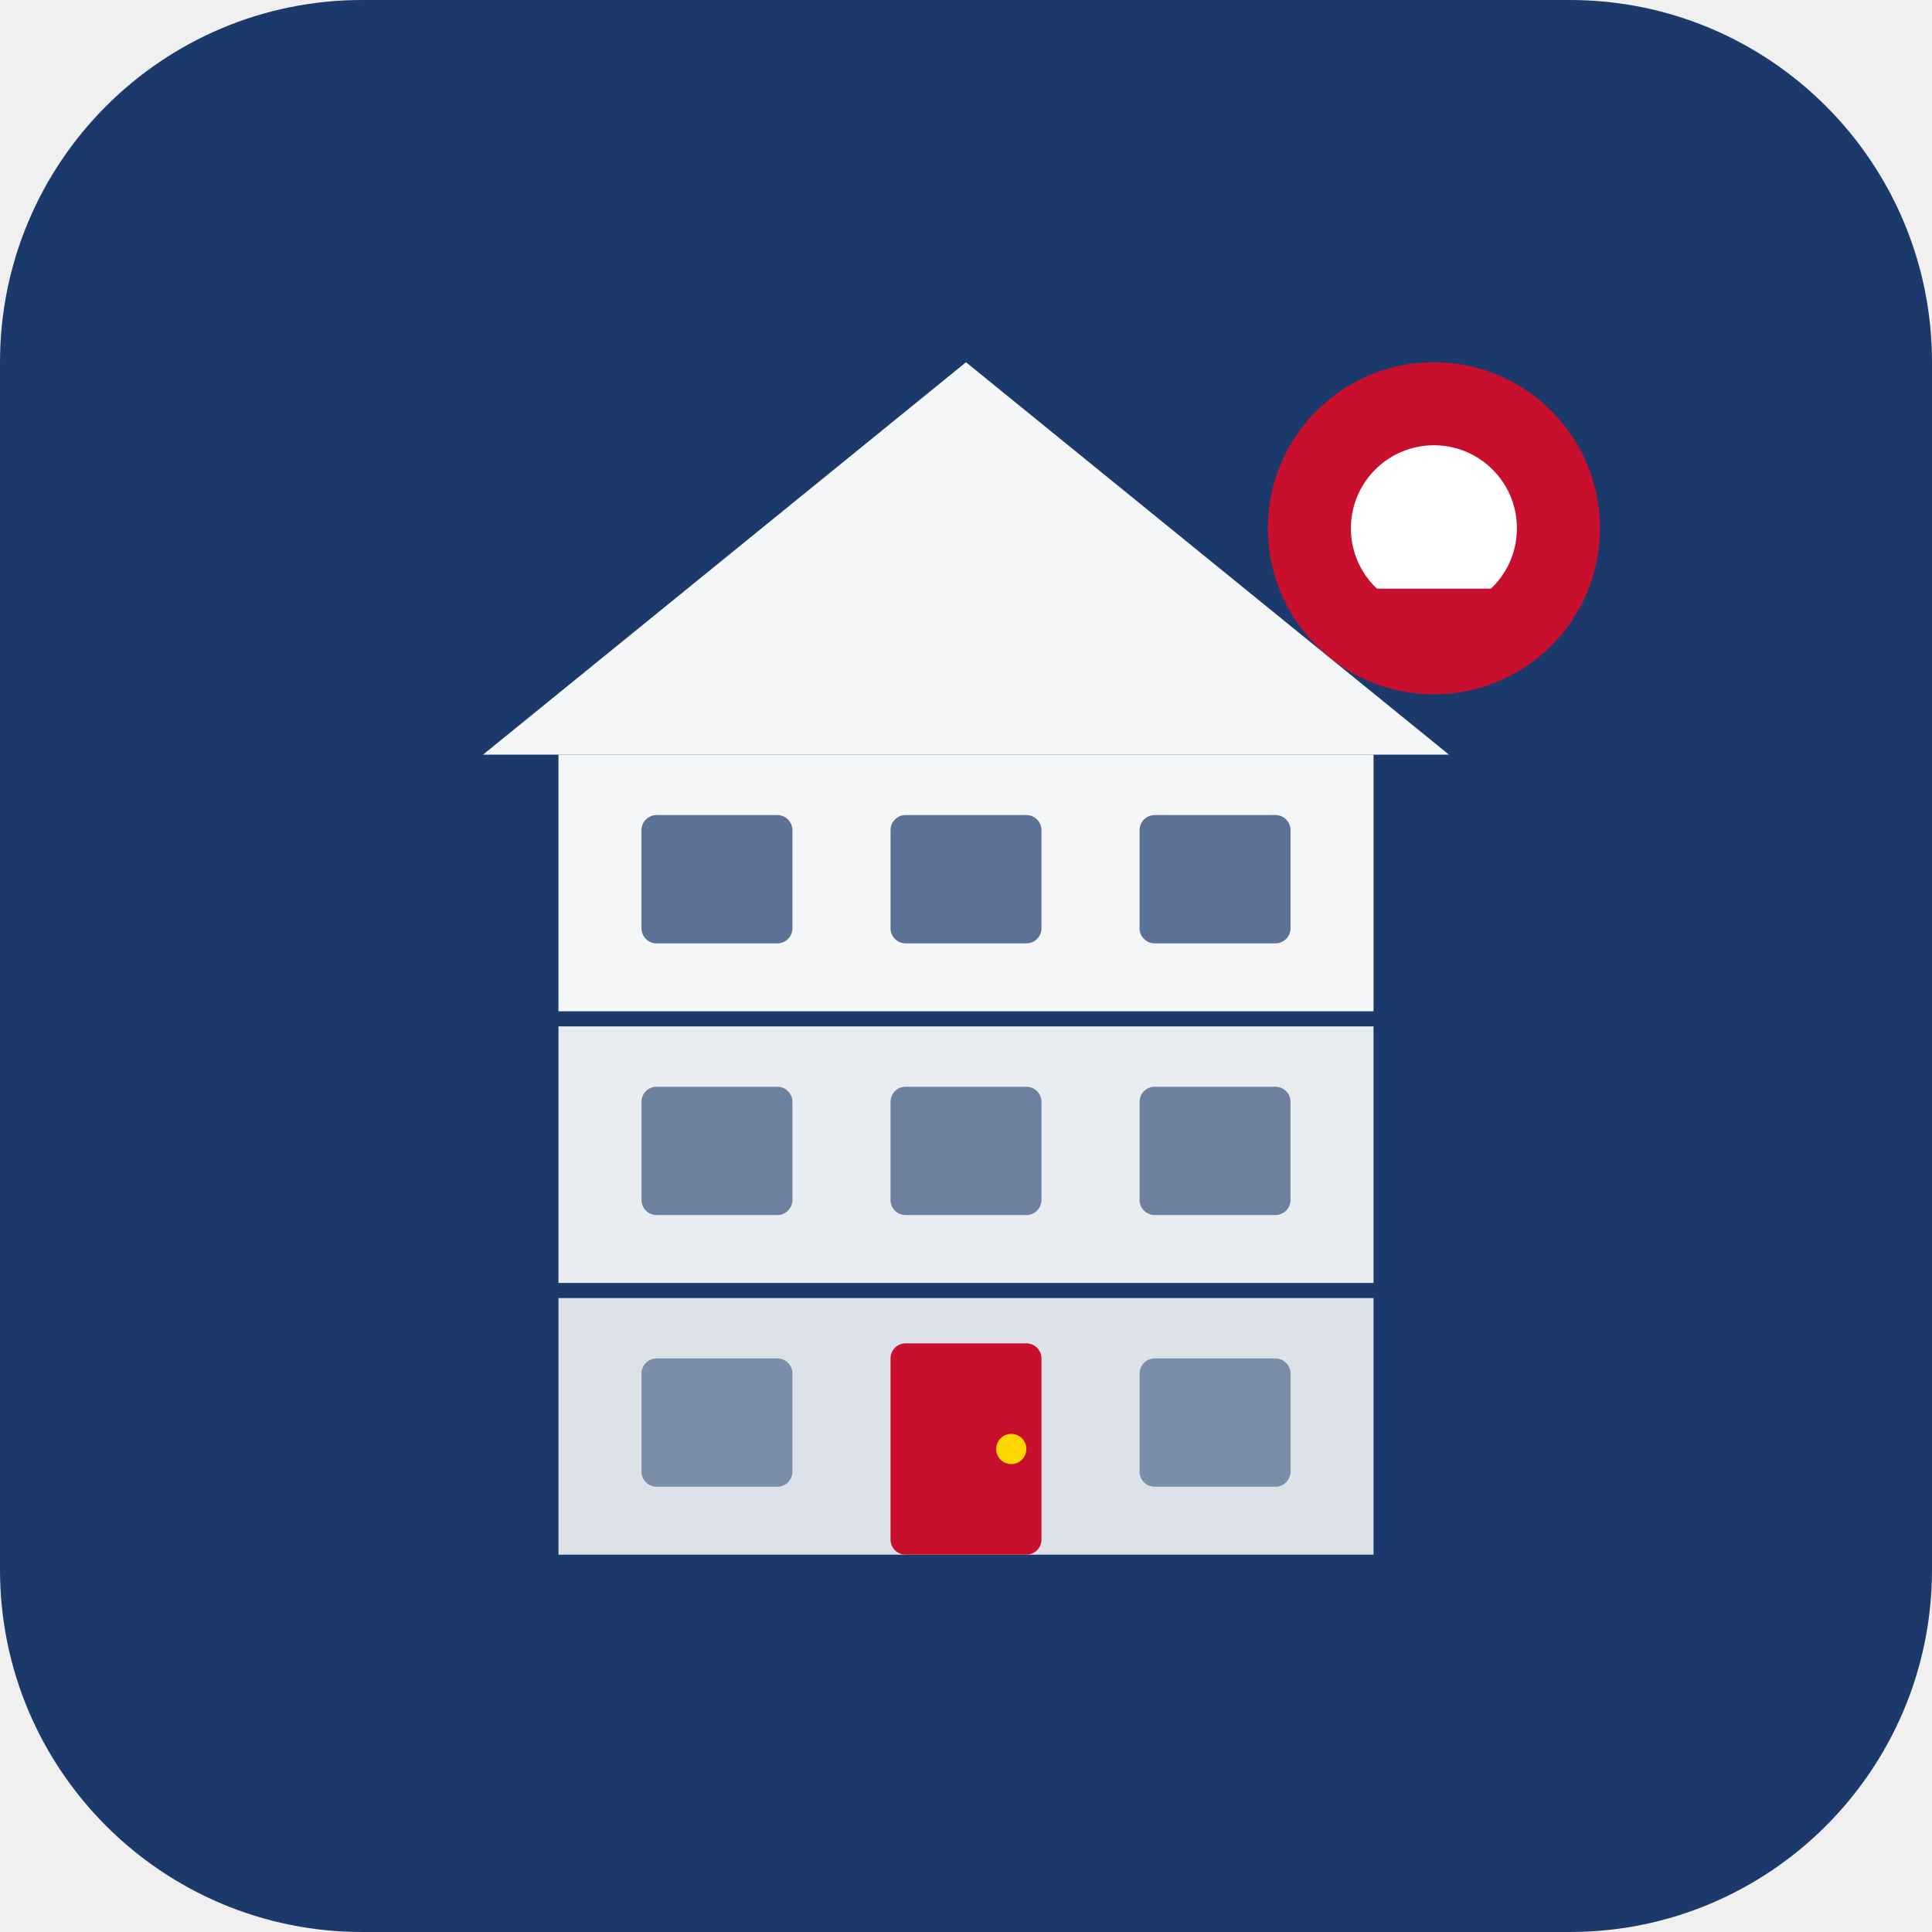
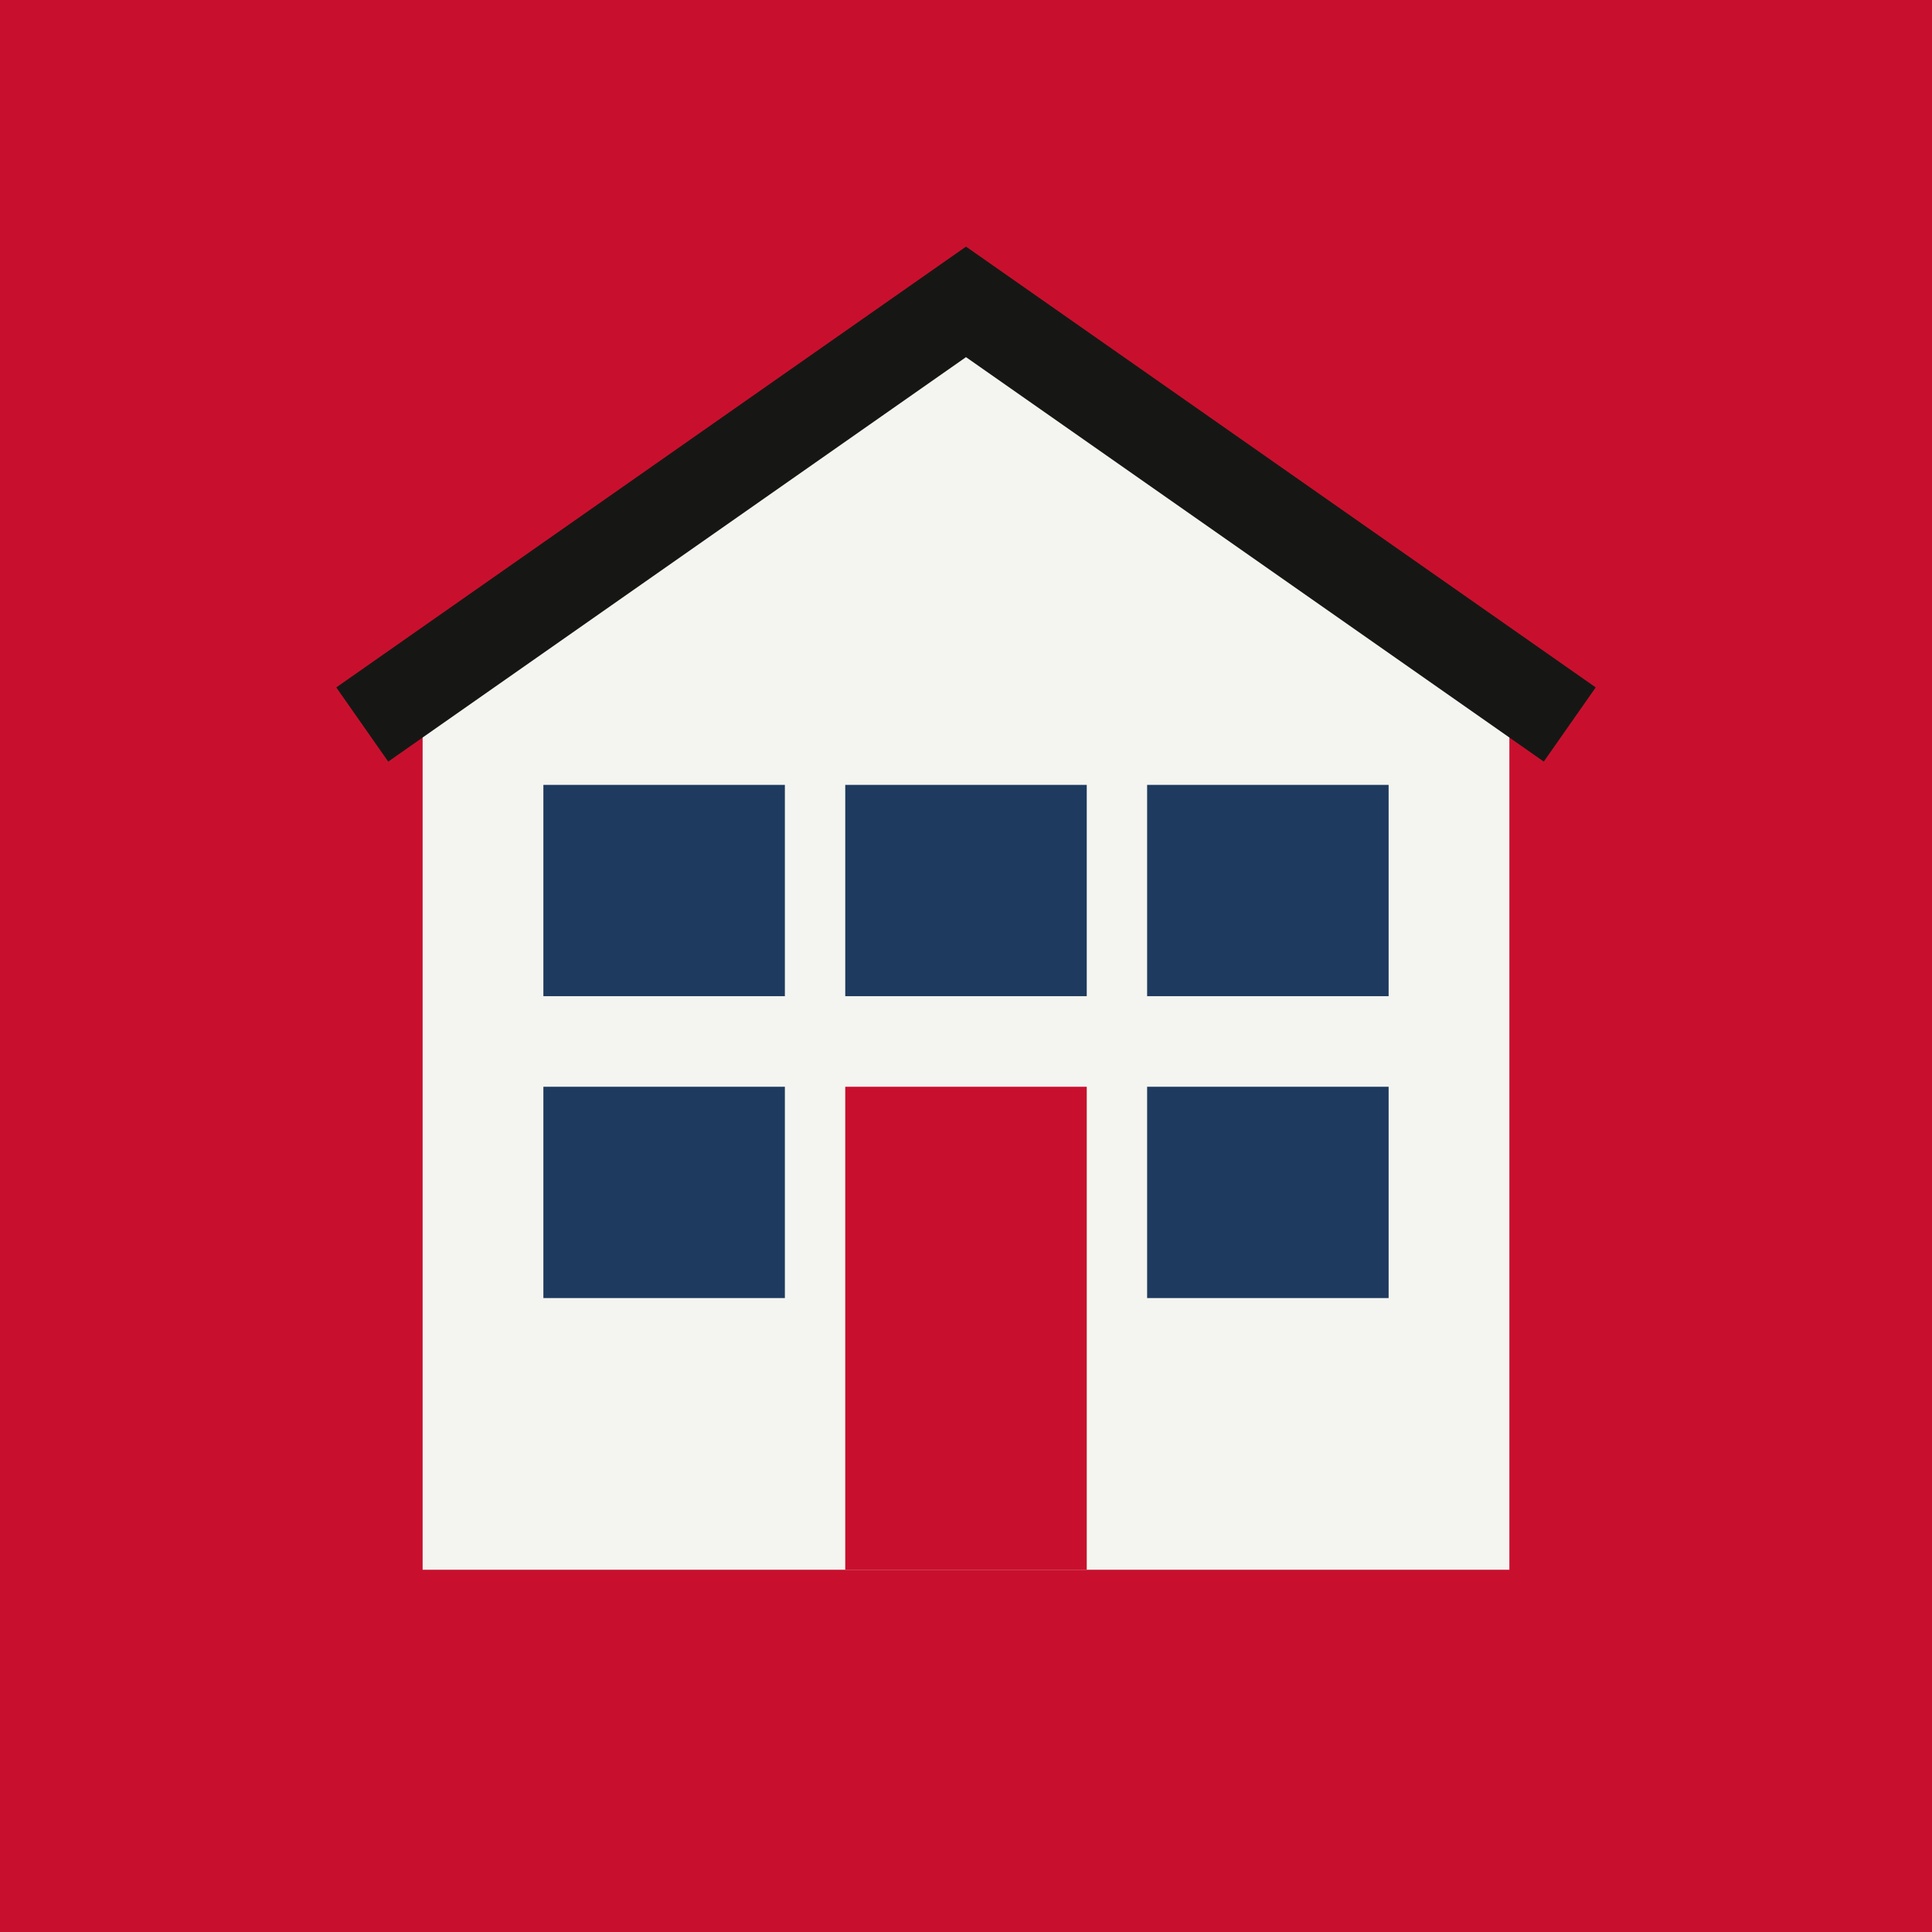
- <svg xmlns="http://www.w3.org/2000/svg" viewBox="0 0 512 512" fill="none">
-   <rect width="512" height="512" rx="96" fill="#1B3A6B" />
-   <path d="M256 96L128 200H384L256 96Z" fill="white" fill-opacity="0.95" />
-   <rect x="148" y="200" width="216" height="68" fill="white" fill-opacity="0.95" />
-   <rect x="148" y="272" width="216" height="68" fill="white" fill-opacity="0.9" />
-   <rect x="148" y="344" width="216" height="68" fill="white" fill-opacity="0.85" />
-   <rect x="170" y="216" width="40" height="34" rx="4" fill="#1B3A6B" fill-opacity="0.7" />
-   <rect x="236" y="216" width="40" height="34" rx="4" fill="#1B3A6B" fill-opacity="0.7" />
-   <rect x="302" y="216" width="40" height="34" rx="4" fill="#1B3A6B" fill-opacity="0.7" />
-   <rect x="170" y="288" width="40" height="34" rx="4" fill="#1B3A6B" fill-opacity="0.6" />
-   <rect x="236" y="288" width="40" height="34" rx="4" fill="#1B3A6B" fill-opacity="0.6" />
-   <rect x="302" y="288" width="40" height="34" rx="4" fill="#1B3A6B" fill-opacity="0.6" />
-   <rect x="170" y="360" width="40" height="34" rx="4" fill="#1B3A6B" fill-opacity="0.5" />
-   <rect x="302" y="360" width="40" height="34" rx="4" fill="#1B3A6B" fill-opacity="0.5" />
-   <rect x="236" y="356" width="40" height="56" rx="4" fill="#C8102E" />
-   <circle cx="268" cy="384" r="4" fill="#FFD700" />
-   <circle cx="380" cy="140" r="44" fill="#C8102E" />
-   <circle cx="380" cy="140" r="22" fill="white" />
-   <path d="M380 184L362 156H398L380 184Z" fill="#C8102E" />
+ <svg xmlns="http://www.w3.org/2000/svg" viewBox="0 0 64 64" fill="none">
+   <rect width="64" height="64" fill="#C8102E" />
+   <rect x="14" y="22" width="36" height="30" fill="#F4F5F0" />
+   <path d="M12 24 L32 10 L52 24" stroke="#161714" stroke-width="3" fill="#F4F5F0" />
+   <rect x="18" y="26" width="8" height="7" fill="#1E3A5F" />
+   <rect x="28" y="26" width="8" height="7" fill="#1E3A5F" />
+   <rect x="38" y="26" width="8" height="7" fill="#1E3A5F" />
+   <rect x="18" y="36" width="8" height="7" fill="#1E3A5F" />
+   <rect x="38" y="36" width="8" height="7" fill="#1E3A5F" />
+   <rect x="28" y="36" width="8" height="16" fill="#C8102E" />
</svg>
